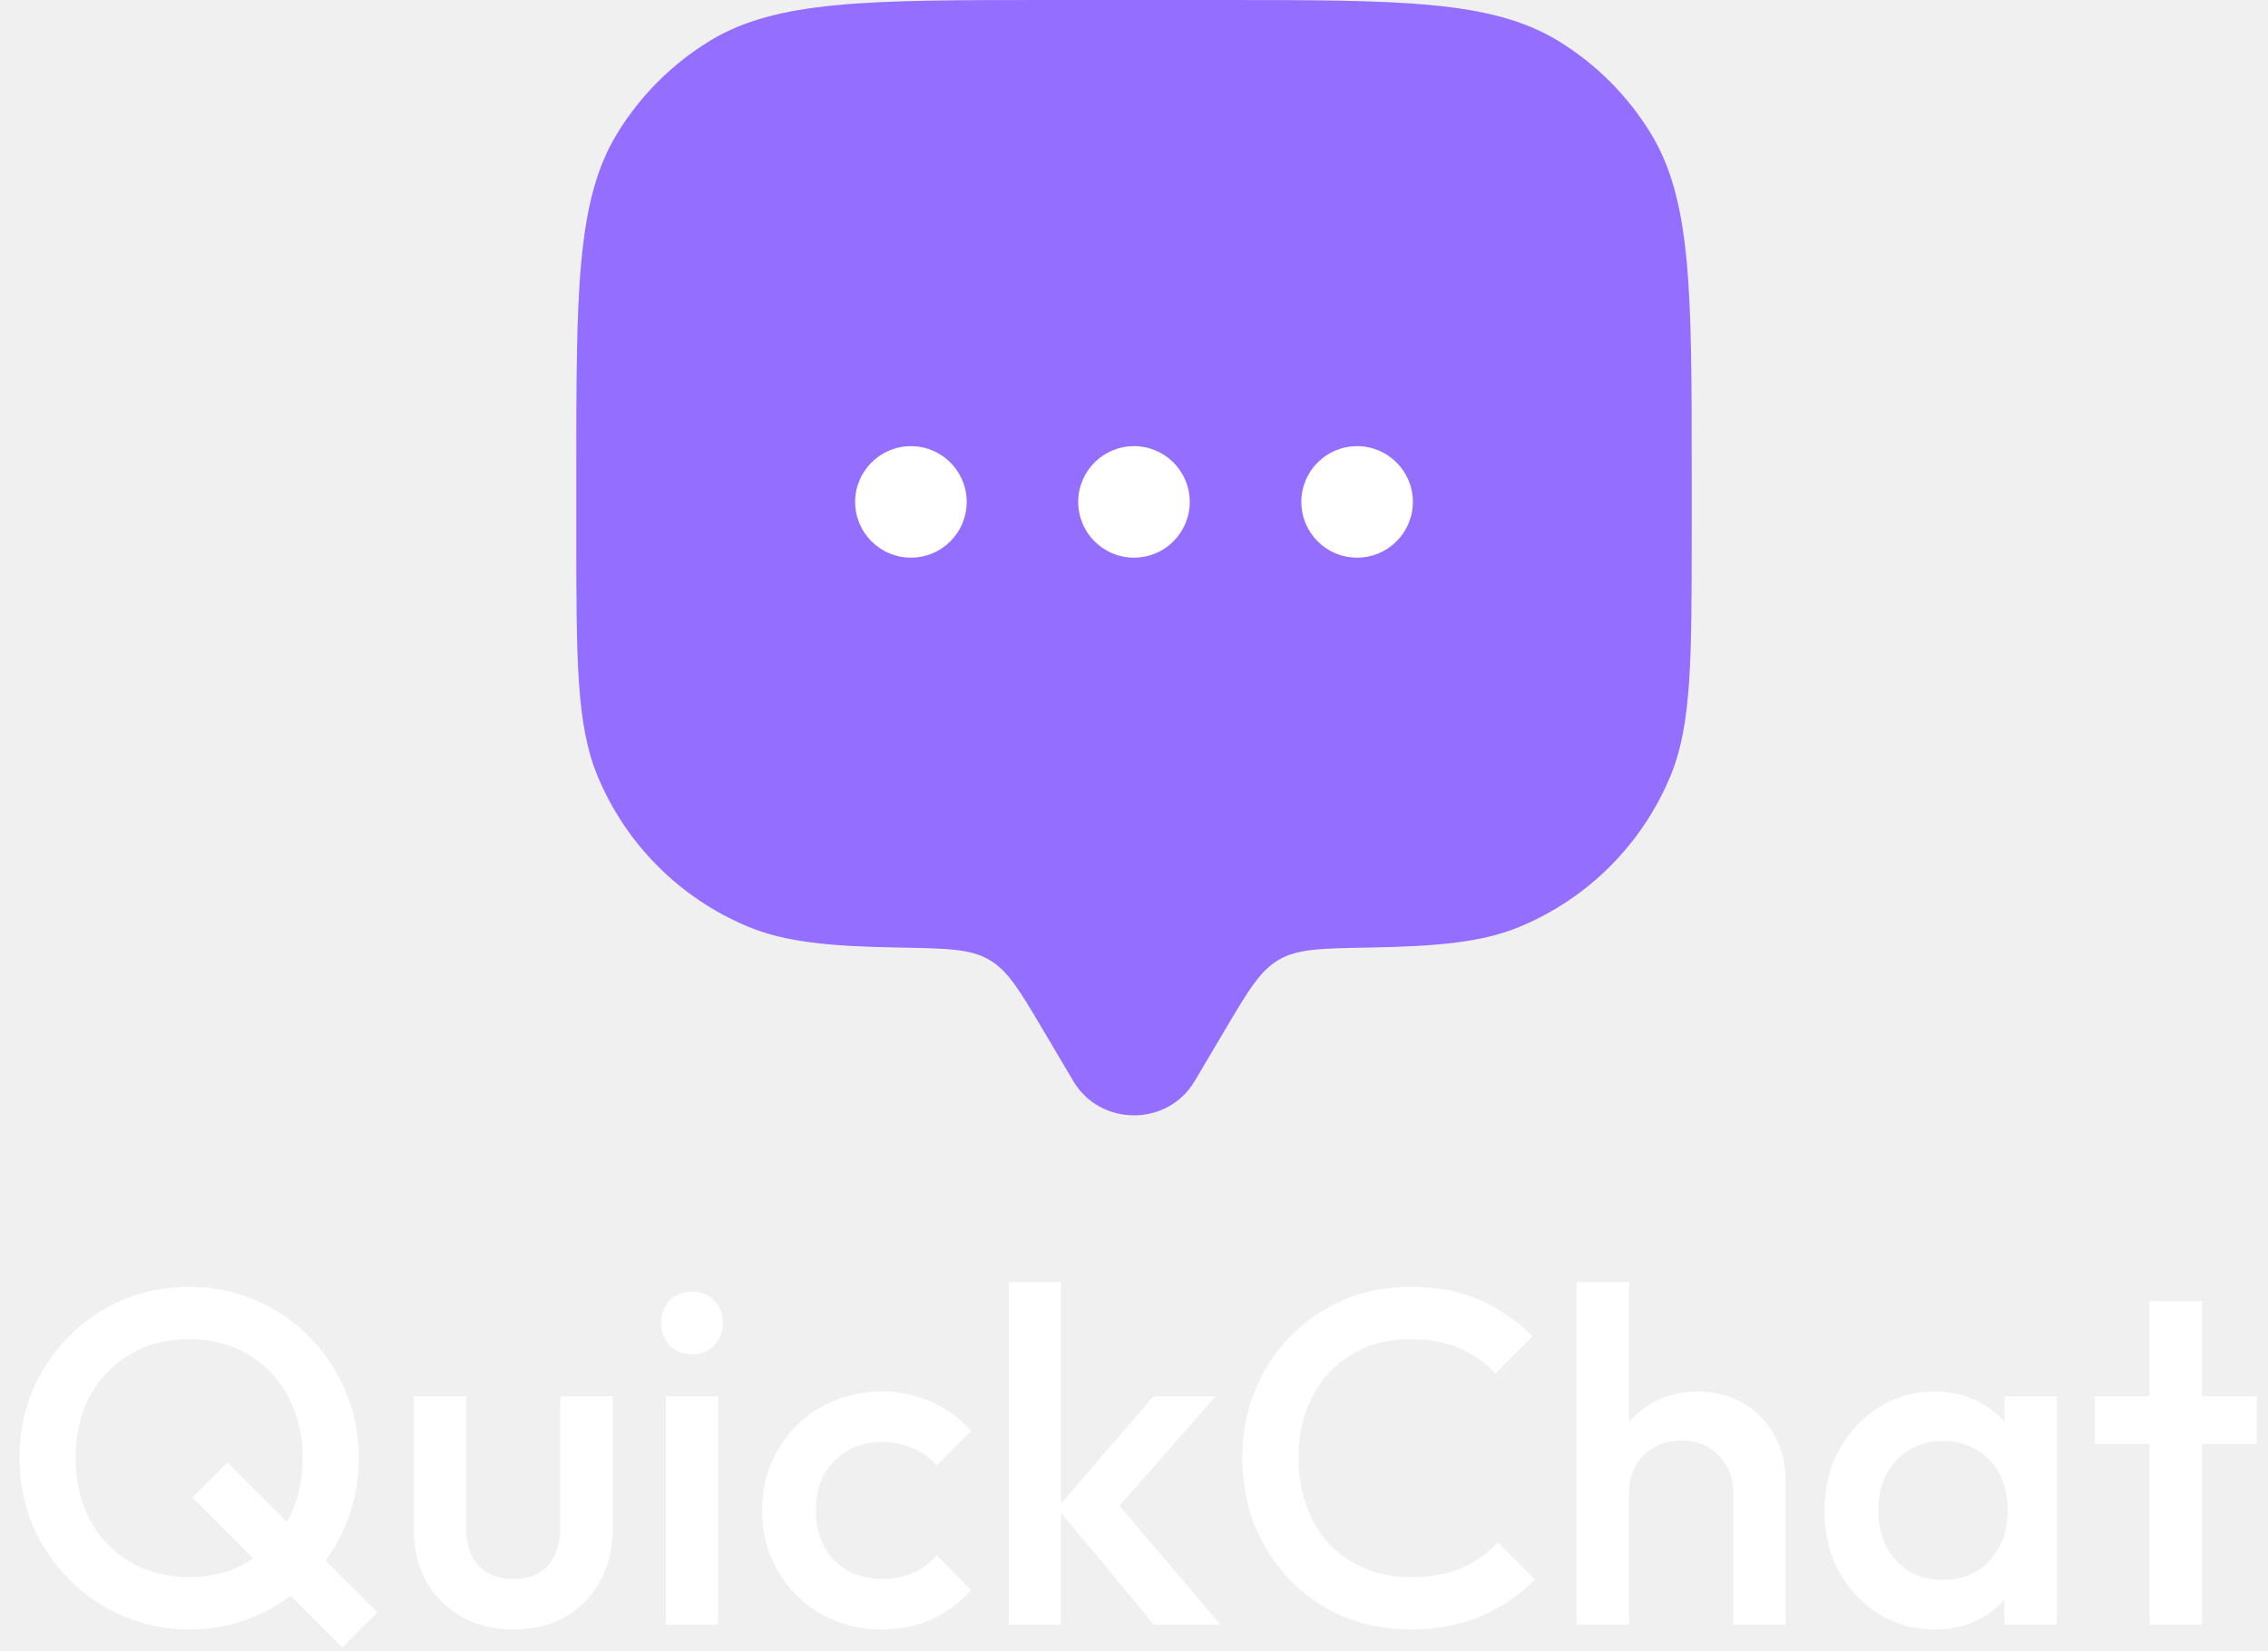
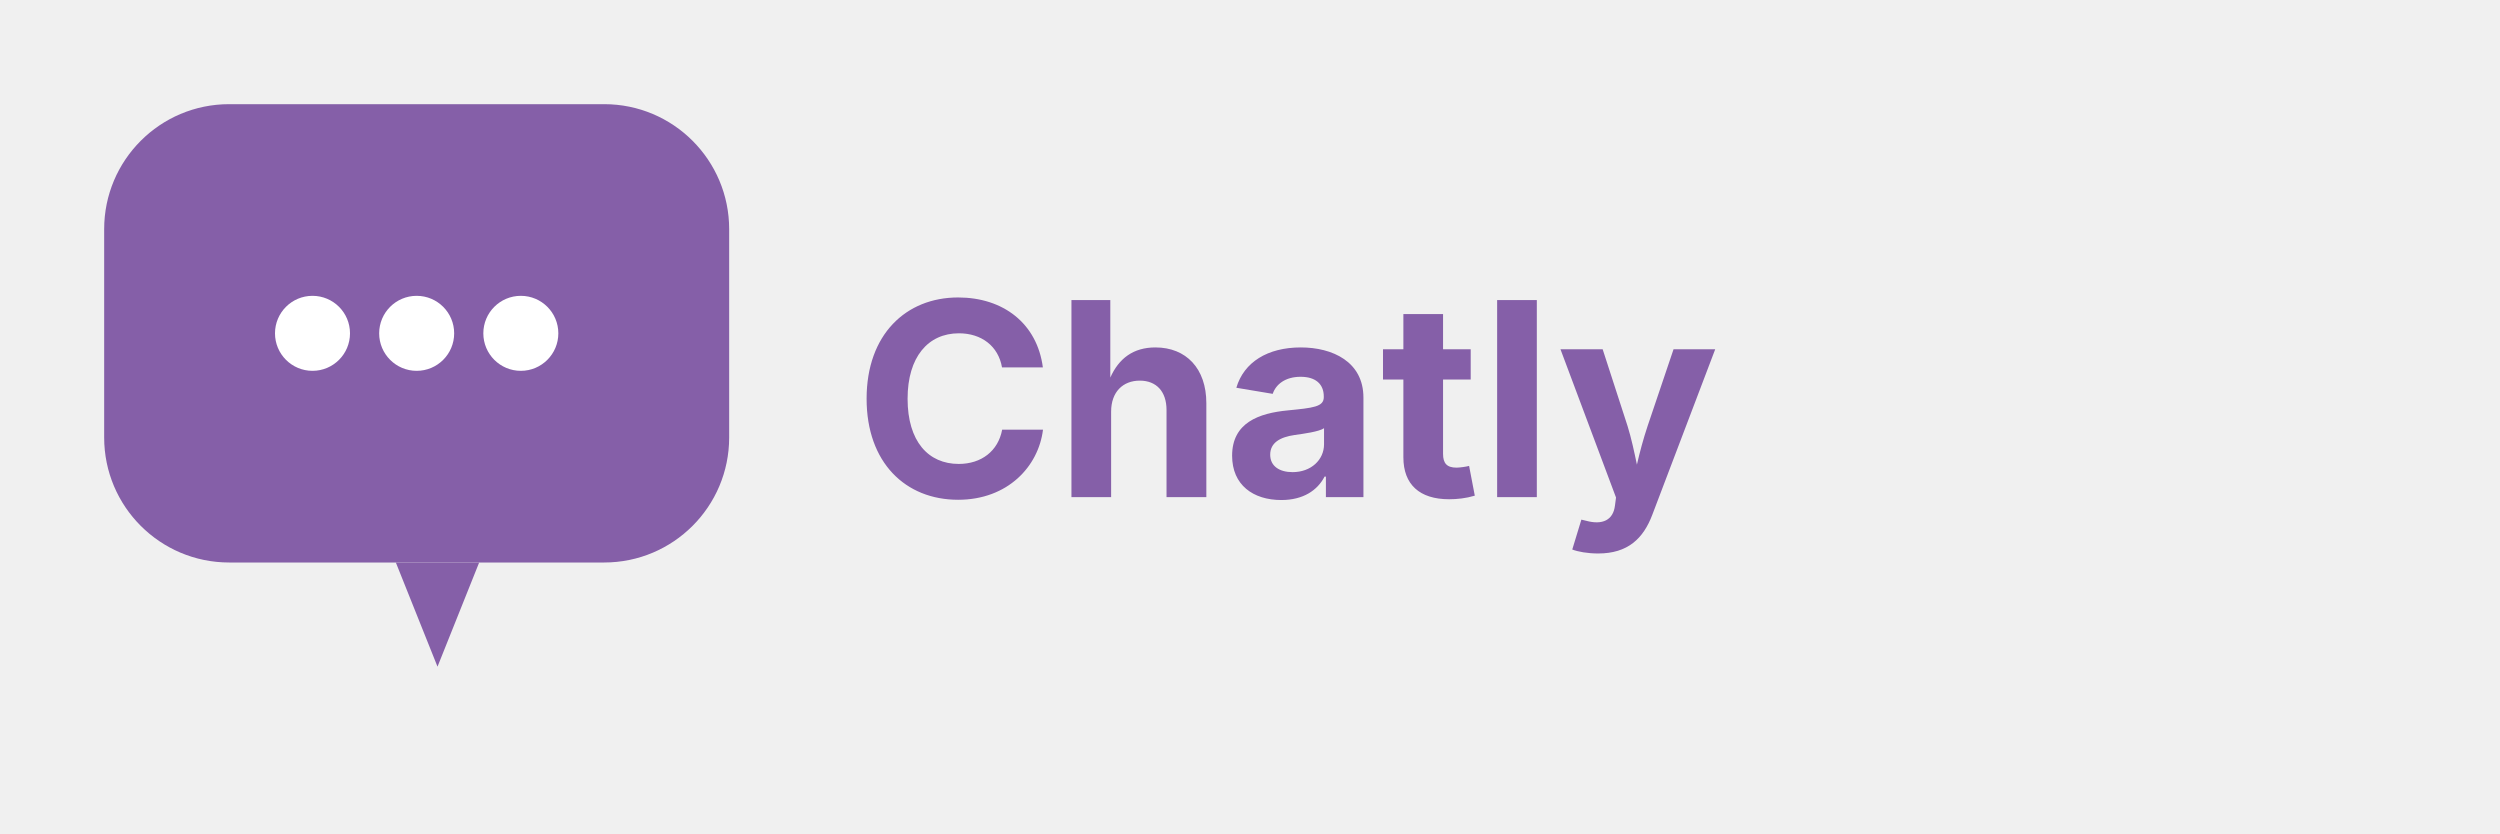
- <svg xmlns="http://www.w3.org/2000/svg" width="610" height="444" viewBox="0 0 610 444" fill="none">
-   <path d="M329.433 277.078L321.301 290.817C314.053 303.061 295.948 303.061 288.7 290.817L280.568 277.078C274.261 266.422 271.108 261.096 266.042 258.148C260.977 255.202 254.599 255.092 241.844 254.873C223.014 254.548 211.204 253.394 201.299 249.292C182.922 241.679 168.321 227.08 160.709 208.702C155 194.92 155 177.446 155 142.501V127.5C155 78.399 155 53.848 166.052 35.813C172.236 25.721 180.721 17.236 190.813 11.052C208.848 -8.94073e-07 233.399 0 282.5 0H327.501C376.602 0 401.152 -8.94073e-07 419.188 11.052C429.281 17.236 437.765 25.721 443.949 35.813C455.001 53.848 455.001 78.399 455.001 127.5V142.501C455.001 177.446 455.001 194.92 449.292 208.702C441.68 227.08 427.08 241.679 408.702 249.292C398.797 253.394 386.988 254.548 368.157 254.873C355.401 255.092 349.024 255.202 343.959 258.148C338.893 261.094 335.739 266.422 329.433 277.078Z" fill="#936EFF" />
-   <path d="M380.004 135.002C380.004 143.287 373.288 150.002 365.004 150.002C356.719 150.002 350.004 143.287 350.004 135.002C350.004 126.717 356.719 120.002 365.004 120.002C373.288 120.002 380.004 126.717 380.004 135.002Z" fill="white" />
-   <path d="M319.996 135.002C319.996 143.287 313.281 150.002 304.996 150.002C296.712 150.002 289.996 143.287 289.996 135.002C289.996 126.717 296.712 120.002 304.996 120.002C313.281 120.002 319.996 126.717 319.996 135.002Z" fill="white" />
-   <path d="M260 135.002C260 143.287 253.284 150.002 245 150.002C236.716 150.002 230 143.287 230 135.002C230 126.717 236.716 120.002 245 120.002C253.284 120.002 260 126.717 260 135.002Z" fill="white" />
-   <path d="M51.072 438.28C44.672 438.28 38.699 437.085 33.152 434.696C27.605 432.307 22.741 429.021 18.56 424.84C14.379 420.573 11.093 415.667 8.704 410.12C6.4 404.488 5.248 398.472 5.248 392.072C5.248 385.672 6.4 379.699 8.704 374.152C11.093 368.605 14.336 363.741 18.432 359.56C22.613 355.293 27.435 352.008 32.896 349.704C38.443 347.315 44.416 346.12 50.816 346.12C57.216 346.12 63.147 347.315 68.608 349.704C74.155 352.008 79.019 355.293 83.2 359.56C87.381 363.741 90.624 368.648 92.928 374.28C95.317 379.827 96.512 385.8 96.512 392.2C96.512 398.6 95.317 404.616 92.928 410.248C90.624 415.795 87.381 420.659 83.2 424.84C79.104 429.021 74.283 432.307 68.736 434.696C63.275 437.085 57.387 438.28 51.072 438.28ZM92.032 443.144L51.712 402.824L61.184 393.352L101.504 433.672L92.032 443.144ZM50.816 424.2C56.875 424.2 62.165 422.835 66.688 420.104C71.296 417.373 74.88 413.619 77.44 408.84C80.085 403.976 81.408 398.387 81.408 392.072C81.408 387.379 80.64 383.112 79.104 379.272C77.653 375.347 75.563 371.976 72.832 369.16C70.101 366.259 66.859 364.04 63.104 362.504C59.435 360.968 55.339 360.2 50.816 360.2C44.843 360.2 39.552 361.565 34.944 364.296C30.421 366.941 26.837 370.653 24.192 375.432C21.632 380.211 20.352 385.757 20.352 392.072C20.352 396.765 21.077 401.117 22.528 405.128C24.064 409.053 26.155 412.424 28.8 415.24C31.531 418.056 34.773 420.275 38.528 421.896C42.283 423.432 46.379 424.2 50.816 424.2ZM138.024 438.28C132.819 438.28 128.168 437.128 124.072 434.824C120.061 432.52 116.904 429.363 114.6 425.352C112.381 421.256 111.272 416.563 111.272 411.272V375.56H125.352V410.632C125.352 413.619 125.821 416.179 126.76 418.312C127.784 420.36 129.235 421.939 131.112 423.048C133.075 424.157 135.379 424.712 138.024 424.712C142.12 424.712 145.235 423.517 147.368 421.128C149.587 418.653 150.696 415.155 150.696 410.632V375.56H164.776V411.272C164.776 416.648 163.624 421.384 161.32 425.48C159.101 429.491 155.987 432.648 151.976 434.952C147.965 437.171 143.315 438.28 138.024 438.28ZM179.061 437V375.56H193.141V437H179.061ZM186.101 364.296C183.712 364.296 181.706 363.485 180.085 361.864C178.549 360.243 177.781 358.237 177.781 355.848C177.781 353.459 178.549 351.453 180.085 349.832C181.706 348.211 183.712 347.4 186.101 347.4C188.576 347.4 190.581 348.211 192.117 349.832C193.653 351.453 194.421 353.459 194.421 355.848C194.421 358.237 193.653 360.243 192.117 361.864C190.581 363.485 188.576 364.296 186.101 364.296ZM237.221 438.28C231.162 438.28 225.658 436.872 220.709 434.056C215.845 431.24 212.005 427.4 209.189 422.536C206.373 417.672 204.965 412.253 204.965 406.28C204.965 400.221 206.373 394.803 209.189 390.024C212.005 385.16 215.845 381.32 220.709 378.504C225.658 375.688 231.162 374.28 237.221 374.28C242 374.28 246.437 375.219 250.533 377.096C254.714 378.888 258.256 381.491 261.157 384.904L251.941 394.248C250.149 392.115 247.973 390.536 245.413 389.512C242.938 388.403 240.208 387.848 237.221 387.848C233.722 387.848 230.608 388.659 227.877 390.28C225.232 391.816 223.141 393.949 221.605 396.68C220.154 399.411 219.429 402.611 219.429 406.28C219.429 409.864 220.154 413.064 221.605 415.88C223.141 418.611 225.232 420.787 227.877 422.408C230.608 423.944 233.722 424.712 237.221 424.712C240.208 424.712 242.938 424.2 245.413 423.176C247.973 422.067 250.149 420.445 251.941 418.312L261.157 427.656C258.256 431.069 254.714 433.715 250.533 435.592C246.437 437.384 242 438.28 237.221 438.28ZM310.348 437L284.364 405.64L310.22 375.56H326.988L297.292 409.352L297.932 401.288L328.268 437H310.348ZM271.308 437V344.84H285.388V437H271.308ZM379.307 438.28C372.822 438.28 366.806 437.128 361.259 434.824C355.798 432.435 351.019 429.149 346.923 424.968C342.827 420.701 339.67 415.795 337.451 410.248C335.232 404.616 334.123 398.6 334.123 392.2C334.123 385.8 335.232 379.827 337.451 374.28C339.67 368.648 342.827 363.741 346.923 359.56C351.019 355.379 355.798 352.093 361.259 349.704C366.806 347.315 372.822 346.12 379.307 346.12C386.56 346.12 392.832 347.315 398.123 349.704C403.414 352.093 408.107 355.336 412.203 359.432L402.219 369.416C399.574 366.515 396.331 364.253 392.491 362.632C388.736 361.011 384.342 360.2 379.307 360.2C374.87 360.2 370.816 360.968 367.147 362.504C363.478 364.04 360.278 366.259 357.547 369.16C354.902 371.976 352.854 375.347 351.403 379.272C349.952 383.197 349.227 387.507 349.227 392.2C349.227 396.893 349.952 401.203 351.403 405.128C352.854 409.053 354.902 412.467 357.547 415.368C360.278 418.184 363.478 420.36 367.147 421.896C370.816 423.432 374.87 424.2 379.307 424.2C384.768 424.2 389.376 423.389 393.131 421.768C396.971 420.061 400.214 417.757 402.859 414.856L412.843 424.84C408.747 429.021 403.926 432.307 398.379 434.696C392.832 437.085 386.475 438.28 379.307 438.28ZM466.17 437V401.544C466.17 397.448 464.847 394.077 462.202 391.432C459.642 388.787 456.314 387.464 452.218 387.464C449.487 387.464 447.055 388.061 444.922 389.256C442.789 390.451 441.125 392.115 439.93 394.248C438.735 396.381 438.138 398.813 438.138 401.544L432.634 398.472C432.634 393.779 433.658 389.64 435.706 386.056C437.754 382.387 440.57 379.528 444.154 377.48C447.823 375.347 451.919 374.28 456.442 374.28C461.05 374.28 465.146 375.304 468.73 377.352C472.314 379.4 475.13 382.259 477.178 385.928C479.226 389.512 480.25 393.693 480.25 398.472V437H466.17ZM424.058 437V344.84H438.138V437H424.058ZM520.286 438.28C514.739 438.28 509.705 436.872 505.182 434.056C500.745 431.24 497.203 427.443 494.558 422.664C491.998 417.8 490.718 412.381 490.718 406.408C490.718 400.349 491.998 394.931 494.558 390.152C497.203 385.288 500.745 381.448 505.182 378.632C509.705 375.731 514.739 374.28 520.286 374.28C524.979 374.28 529.118 375.304 532.702 377.352C536.371 379.315 539.273 382.045 541.406 385.544C543.539 389.043 544.606 393.011 544.606 397.448V415.112C544.606 419.549 543.539 423.517 541.406 427.016C539.358 430.515 536.499 433.288 532.83 435.336C529.161 437.299 524.979 438.28 520.286 438.28ZM522.59 424.968C527.795 424.968 531.977 423.219 535.134 419.72C538.377 416.221 539.998 411.741 539.998 406.28C539.998 402.611 539.273 399.368 537.822 396.552C536.371 393.736 534.323 391.56 531.678 390.024C529.118 388.403 526.089 387.592 522.59 387.592C519.177 387.592 516.147 388.403 513.502 390.024C510.942 391.56 508.894 393.736 507.358 396.552C505.907 399.368 505.182 402.611 505.182 406.28C505.182 409.949 505.907 413.192 507.358 416.008C508.894 418.824 510.942 421.043 513.502 422.664C516.147 424.2 519.177 424.968 522.59 424.968ZM539.102 437V420.488L541.534 405.512L539.102 390.664V375.56H553.182V437H539.102ZM578.152 437V349.96H592.232V437H578.152ZM563.432 388.36V375.56H606.952V388.36H563.432Z" fill="white" />
+ <svg xmlns="http://www.w3.org/2000/svg" width="1200" height="400" viewBox="0 0 1200 400" role="img" aria-label="Chatly logo">
+   <g transform="translate(50,50)">
+     <rect x="0" y="0" rx="60" ry="60" width="300" height="220" fill="#855FA8" />
+     <polygon points="140,220 180,220 160,270" fill="#855FA8" />
+     <circle cx="100" cy="110" r="18" fill="#FFFFFF" />
+     <circle cx="150" cy="110" r="18" fill="#FFFFFF" />
+     <circle cx="200" cy="110" r="18" fill="#FFFFFF" />
+     <text x="360" y="140" font-family="Poppins, Inter, 'Segoe UI', system-ui, sans-serif" font-size="130" font-weight="700" fill="#855FA8" dominant-baseline="middle">
+       Chatly
+     </text>
+   </g>
</svg>
